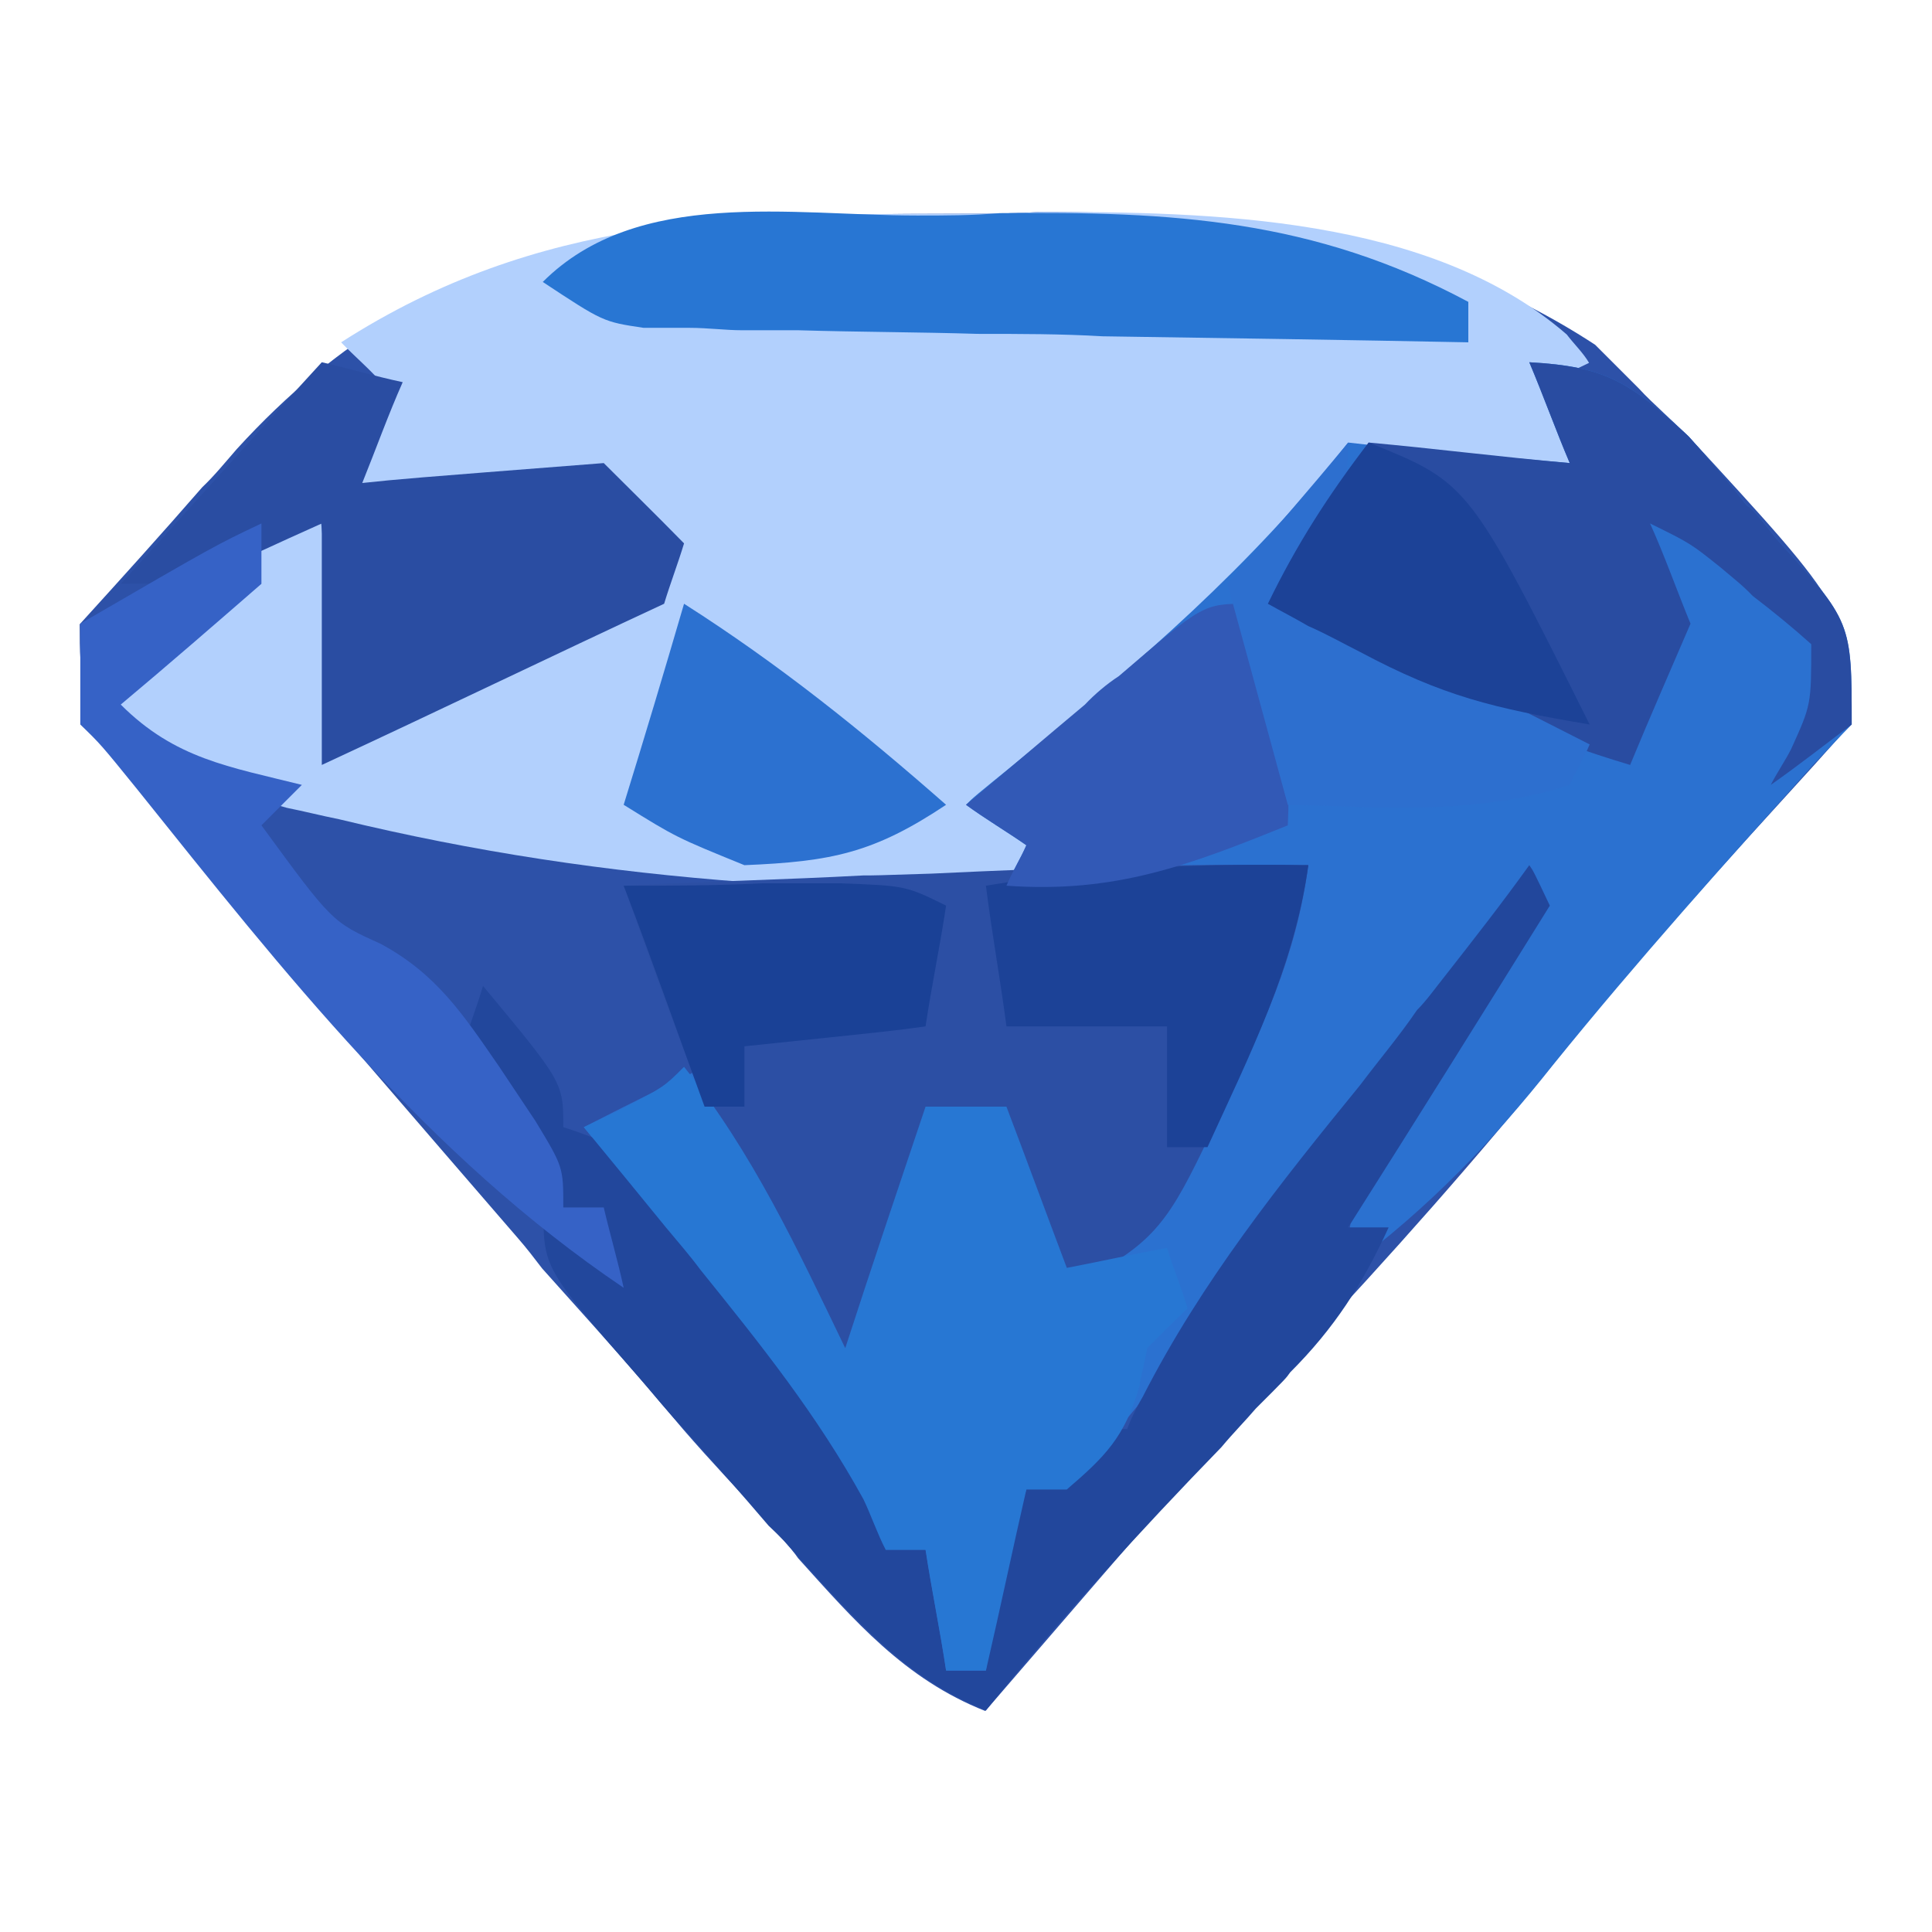
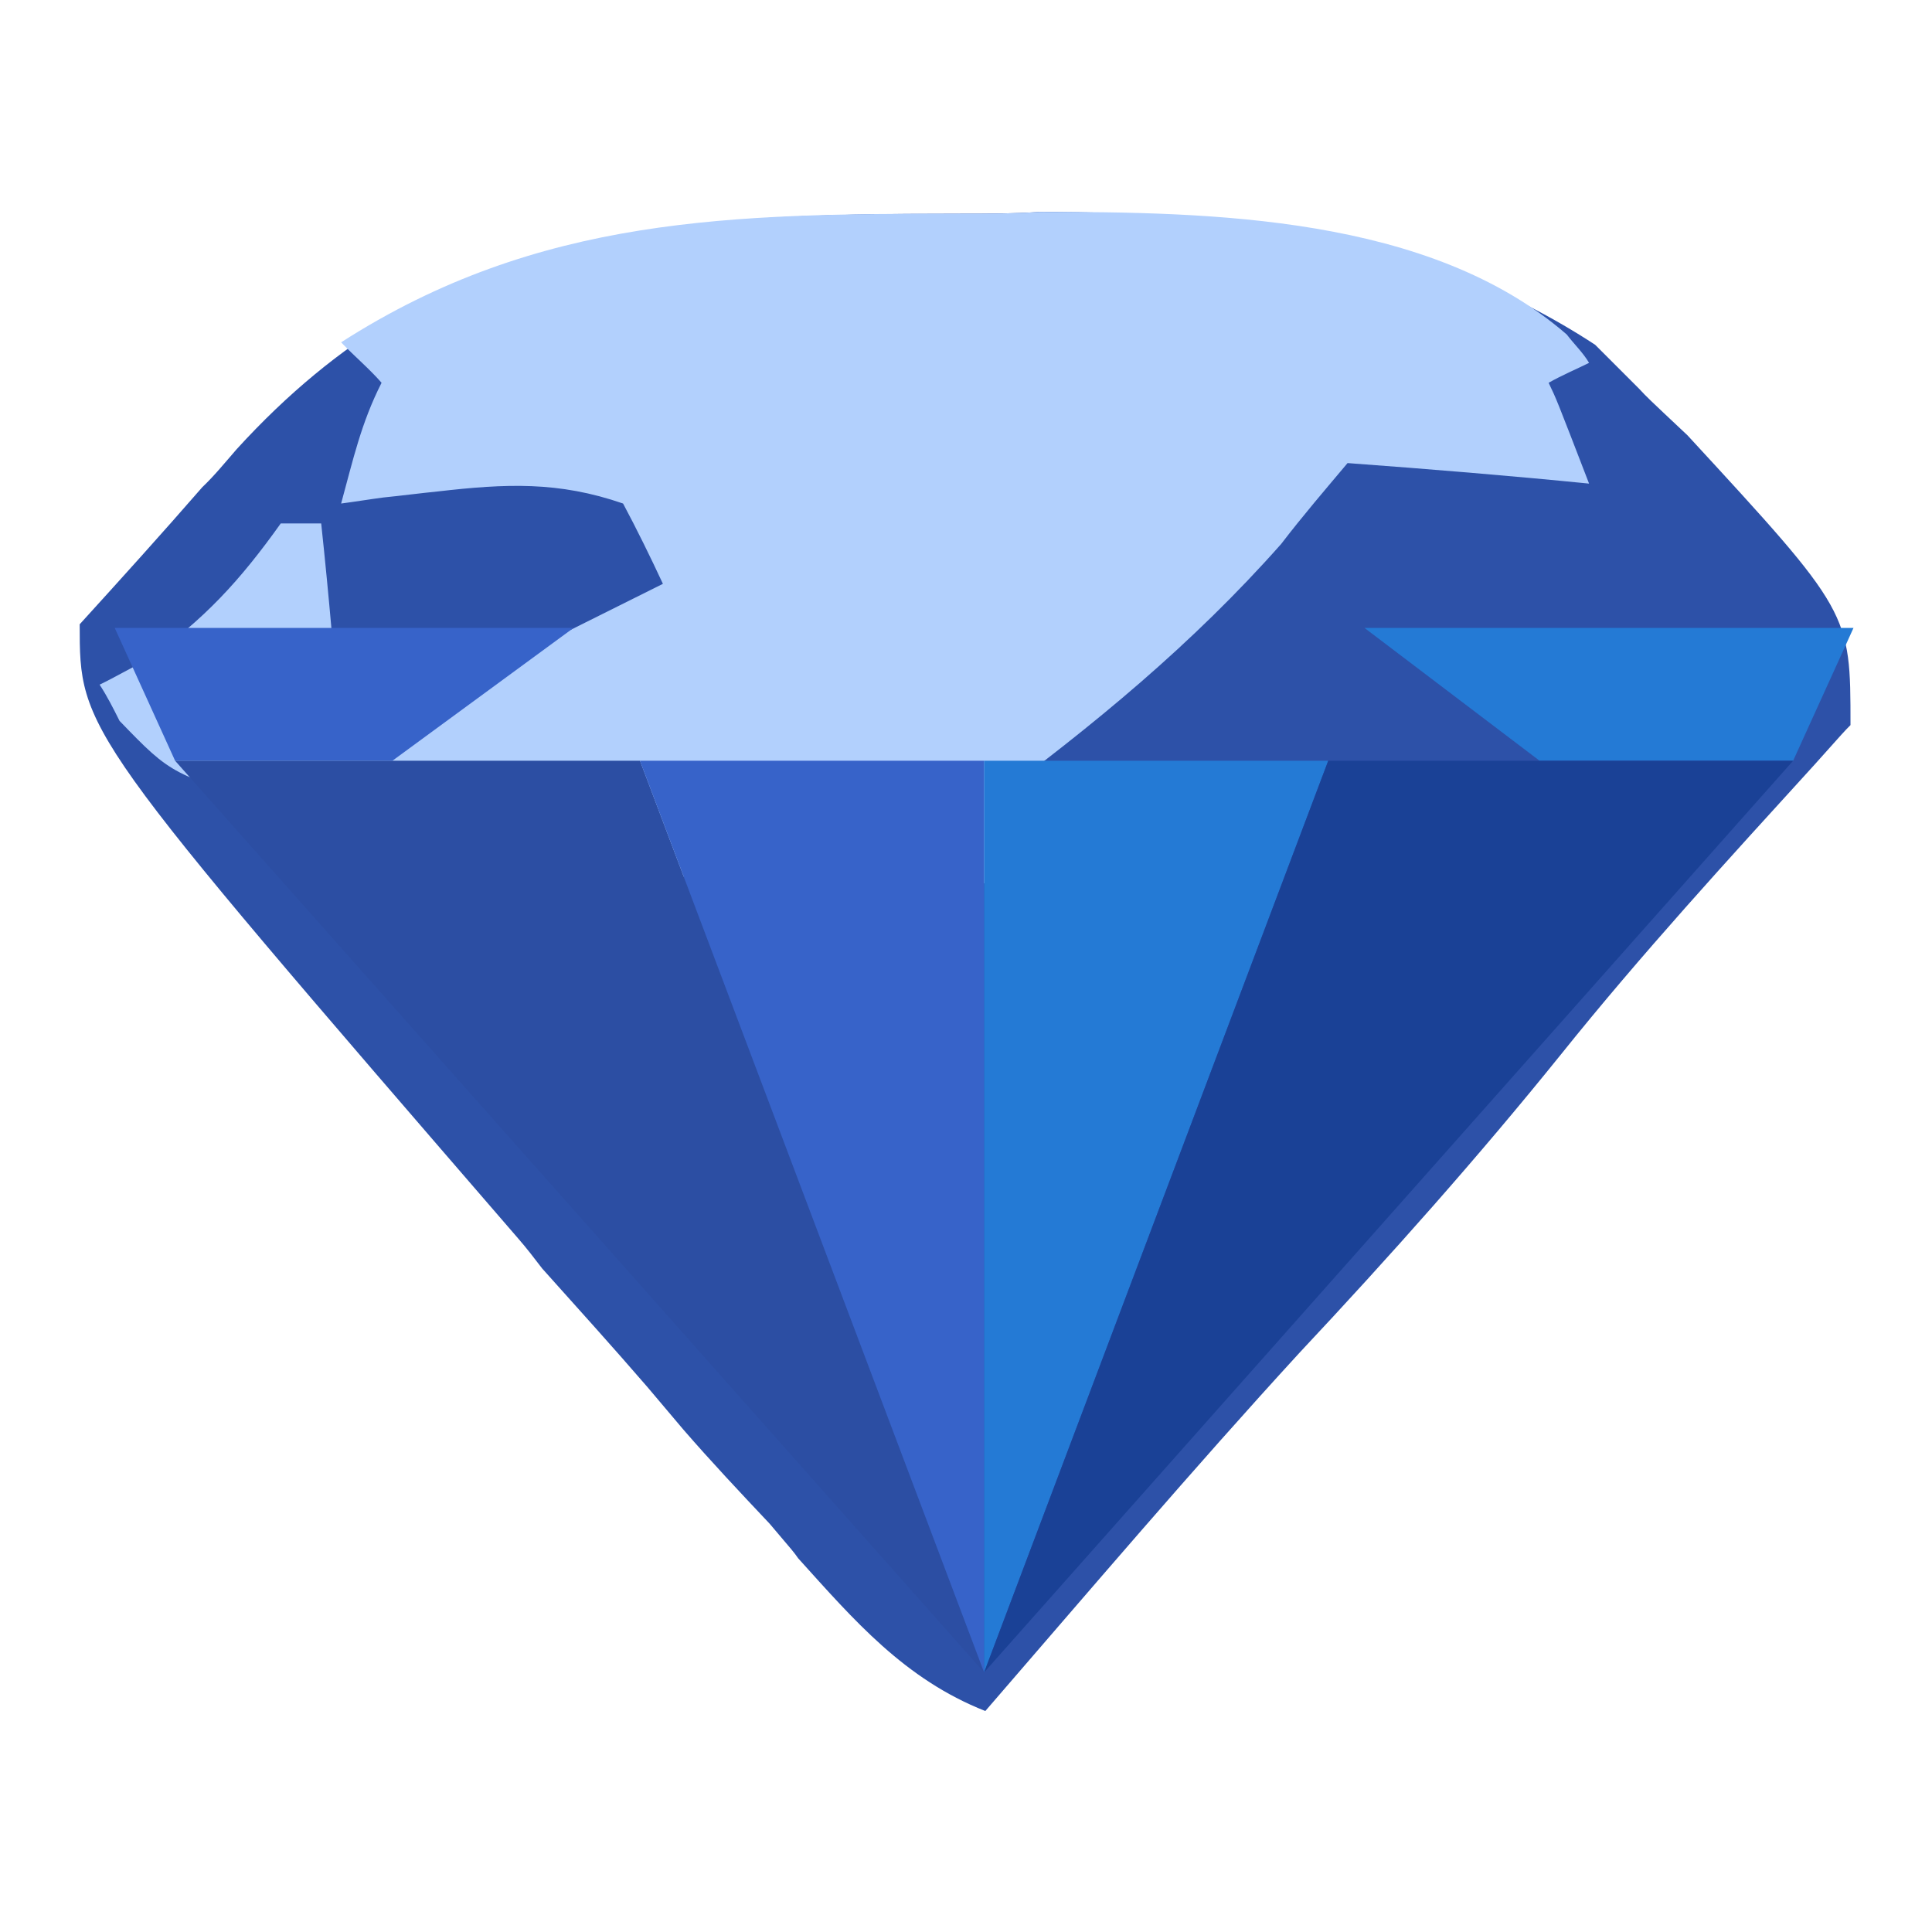
<svg xmlns="http://www.w3.org/2000/svg" width="32" height="32" viewBox="0 0 32 32">
  <path fill="#2D51A8" d="M15.92 3.54C16.35 3.54 16.78 3.54 17.22 3.51C20.52 3.51 23.62 3.88 26.42 5.71C26.65 5.94 26.88 6.17 27.15 6.44C27.28 6.58 27.28 6.58 27.95 7.21C30.65 10.14 30.65 10.14 30.65 12.01C30.55 12.11 30.55 12.11 30.05 12.67C28.62 14.24 27.18 15.81 25.85 17.47C24.48 19.17 23.02 20.81 21.52 22.41C19.75 24.34 18.05 26.34 16.32 28.34C14.98 27.81 14.15 26.84 13.22 25.81C13.15 25.71 13.15 25.71 12.75 25.24C12.25 24.71 11.78 24.21 11.32 23.68C11.12 23.44 10.92 23.21 10.72 22.97C10.15 22.31 9.58 21.68 8.98 21.01C8.85 20.84 8.72 20.67 8.58 20.51C1.32 12.11 1.32 12.11 1.32 10.34C2.02 9.57 2.68 8.84 3.35 8.07C3.55 7.88 3.72 7.67 3.92 7.44C7.32 3.71 11.08 3.54 15.92 3.54Z" />
  <path fill="#B2D0FD" d="M15.92 3.54C16.35 3.54 16.78 3.54 17.22 3.51C20.05 3.51 23.68 3.57 25.95 5.54C26.08 5.71 26.22 5.84 26.32 6.01C26.12 6.11 25.88 6.21 25.65 6.34C25.78 6.61 25.78 6.61 26.32 8.01C25.02 7.88 23.68 7.77 22.32 7.67C21.95 8.11 21.58 8.54 21.22 9.01C19.75 10.67 18.12 12.01 16.32 13.34C16.62 13.44 16.62 13.44 17.98 14.01C16.45 14.91 15.08 14.74 13.32 14.64C13.02 14.64 12.68 14.61 12.35 14.61C10.05 14.44 7.85 14.11 5.62 13.57C5.32 13.51 5.05 13.44 4.75 13.38C2.85 12.84 2.85 12.84 1.98 11.94C1.88 11.74 1.78 11.54 1.65 11.34C1.92 11.21 2.15 11.07 2.42 10.94C3.38 10.27 3.98 9.61 4.65 8.67C4.88 8.67 5.12 8.67 5.32 8.67C5.45 9.88 5.55 11.07 5.65 12.34C7.42 11.44 9.18 10.57 10.98 9.67C10.78 9.24 10.55 8.77 10.32 8.34C9.25 7.97 8.38 8.01 7.25 8.14C6.95 8.17 6.65 8.21 6.35 8.24C6.12 8.27 5.88 8.31 5.65 8.34C5.85 7.61 5.98 7.01 6.32 6.34C6.12 6.11 5.88 5.91 5.65 5.67C8.92 3.57 12.15 3.54 15.92 3.54Z" />
-   <path fill="#2B71D0" d="M25.33 6C26.6 6.07 27 6.33 27.97 7.23C28.3 7.6 28.63 7.97 28.93 8.37C29.03 8.43 29.03 8.43 29.43 8.93C30.67 10.3 30.67 10.3 30.67 12C30.57 12.1 30.57 12.1 30.03 12.67C28.57 14.3 27.13 15.9 25.73 17.63C24.7 18.93 23.67 20 22.33 21C22.33 19.93 22.47 19.67 23 18.8C23.13 18.6 23.27 18.37 23.4 18.13C23.53 17.9 23.7 17.67 23.83 17.43C23.97 17.2 24.13 16.97 24.27 16.73C24.63 16.17 24.97 15.57 25.33 15C25.23 15.1 25.23 15.1 24.77 15.7C24.23 16.37 23.67 17.07 23.1 17.73C22.93 17.9 22.8 18.1 22.63 18.27C22.3 18.63 21.97 19.03 21.67 19.4C20.77 20.43 20.03 21.47 19.33 22.67C18.8 23.37 18.23 24 17.67 24.67C17.43 24.67 17.23 24.67 17 24.67C16.77 25.67 16.57 26.63 16.33 27.67C16.1 27.67 15.9 27.67 15.67 27.67C15.57 27 15.43 26.33 15.33 25.67C15.1 25.67 14.9 25.67 14.67 25.67C14.6 25.53 14.6 25.53 14.3 24.83C13.53 23.43 12.6 22.27 11.6 21.03C11.43 20.8 11.23 20.57 11.03 20.33C10.6 19.8 10.13 19.23 9.67 18.67C10.33 18.33 11 18 11.67 17.67C12.43 19.2 13.2 20.73 14 22.33C14.43 21 14.87 19.7 15.33 18.33C15.77 18.33 16.2 18.33 16.67 18.33C17 19.2 17.33 20.1 17.67 21C18.5 20.67 18.93 20.47 19.4 19.7C19.43 19.57 19.43 19.57 19.7 18.97C19.83 18.7 19.93 18.43 20.07 18.13C20.17 17.87 20.3 17.57 20.4 17.3C20.53 17 20.67 16.73 20.8 16.43C21.07 15.73 21.37 15.03 21.67 14.33C20 14.43 18.37 14.57 16.67 14.67C16.77 14.43 16.9 14.23 17 14C16.67 13.77 16.33 13.57 16 13.33C16.13 13.2 16.13 13.2 16.87 12.6C18.87 10.97 20.73 9.37 22.33 7.33C22.93 7.4 22.93 7.4 26 7.67C25.77 7.13 25.57 6.57 25.33 6Z" />
-   <path fill="#2C4FA4" d="M21.67 14.33C21.47 15.83 20.9 17.07 20.23 18.4C20.13 18.6 20.03 18.8 19.93 19.03C19.3 20.33 19.03 20.67 17.67 21.33C17.23 20.33 16.8 19.37 16.33 18.33C16.1 18.33 15.9 18.33 15.67 18.33C15.23 19.77 14.8 21.2 14.33 22.67C13.47 21.8 13.07 21.23 12.53 20.17C12.4 19.9 12.27 19.67 12.13 19.4C11.47 17.83 10.9 16.27 10.33 14.67C11.67 14.6 13 14.57 14.3 14.5C14.5 14.5 14.5 14.5 15.43 14.47C17.53 14.37 19.6 14.3 21.67 14.33Z" />
-   <path fill="#22479C" d="M25.33 14.33C25.4 14.43 25.4 14.43 25.67 15C24.57 16.77 23.47 18.53 22.33 20.33C22.57 20.33 22.77 20.33 23 20.33C22.57 21.27 22.1 22 21.37 22.73C21.3 22.83 21.3 22.83 20.8 23.33C20.63 23.53 20.43 23.73 20.23 23.97C18.87 25.37 17.57 26.8 16.33 28.33C15 27.8 14.17 26.83 13.23 25.8C13.07 25.6 12.9 25.43 12.73 25.27C12.27 24.73 11.8 24.2 11.33 23.67C11.07 23.4 10.83 23.1 10.57 22.8C9 21 9 21 9 20C9.33 20.23 9.67 20.43 10 20.67C10 20.43 10 20.23 10 20C9.77 20 9.57 20 9.33 20C9.07 19.57 9.07 19.57 7.67 17.33C7.77 17 7.9 16.67 8 16.33C9.33 17.93 9.33 17.93 9.33 18.67C9.53 18.73 9.7 18.8 9.9 18.87C10.97 19.53 11.63 20.47 12.37 21.47C12.53 21.67 12.67 21.87 12.83 22.07C14.67 24.53 14.67 24.53 14.67 25.67C14.9 25.67 15.1 25.67 15.33 25.67C15.43 26.33 15.57 27 15.67 27.67C15.9 27.67 16.1 27.67 16.33 27.67C16.37 27.37 16.43 27.03 16.47 26.73C16.67 25.67 16.67 25.67 17 24.67C17.23 24.67 17.43 24.67 17.67 24.67C17.77 24.33 17.9 24 18 23.67C18.23 23.67 18.43 23.67 18.67 23.67C18.73 23.5 18.83 23.3 18.93 23.13C19.9 21.23 21.2 19.6 22.53 17.97C22.83 17.57 23.17 17.17 23.47 16.73C23.63 16.57 23.77 16.37 23.93 16.17C24.4 15.57 24.87 14.97 25.33 14.33Z" />
-   <path fill="#2777D3" d="M11.33 17.67C12.47 19.1 13.2 20.67 14 22.33C14.43 21 14.87 19.7 15.33 18.33C15.77 18.33 16.2 18.33 16.67 18.33C17 19.2 17.33 20.1 17.67 21C18.2 20.9 18.77 20.77 19.33 20.67C19.43 21 19.57 21.33 19.67 21.67C19.43 21.9 19.23 22.1 19 22.33C18.97 22.53 18.9 22.77 18.87 22.97C18.63 23.8 18.3 24.13 17.67 24.67C17.43 24.67 17.23 24.67 17 24.67C16.77 25.67 16.57 26.63 16.33 27.67C16.1 27.67 15.9 27.67 15.67 27.67C15.57 27 15.43 26.33 15.33 25.67C15.1 25.67 14.9 25.67 14.67 25.67C14.53 25.4 14.43 25.1 14.3 24.83C13.53 23.43 12.6 22.27 11.6 21.03C11.43 20.8 11.23 20.57 11.03 20.33C10.6 19.8 10.13 19.23 9.67 18.67C9.87 18.57 10.1 18.47 10.3 18.37C11 18 11 18 11.33 17.67Z" />
-   <path fill="#294CA1" d="M25.33 6C26.6 6.07 27 6.33 27.97 7.23C28.3 7.6 28.63 7.97 28.93 8.37C29.03 8.43 29.03 8.43 29.43 8.93C30.67 10.3 30.67 10.3 30.67 12C30.23 12.33 29.8 12.67 29.33 13C29.43 12.8 29.57 12.6 29.67 12.4C30 11.67 30 11.67 30 10.67C29.7 10.4 29.37 10.13 29.03 9.87C28.87 9.7 28.7 9.57 28.5 9.4C28 9 28 9 27.33 8.67C27.57 9.2 27.77 9.77 28 10.33C27.67 11.1 27.33 11.87 27 12.67C25.53 12.23 24.23 11.67 22.87 10.97C22.53 10.77 22.17 10.6 21.8 10.4C21.53 10.27 21.27 10.13 21 10C21.47 8.97 21.97 8.27 22.67 7.33C23.77 7.43 24.87 7.57 26 7.67C25.77 7.13 25.57 6.57 25.33 6Z" />
-   <path fill="#2A4DA2" d="M5.33 6C5.77 6.1 6.2 6.23 6.67 6.33C6.43 6.87 6.23 7.43 6 8C6.67 7.93 6.67 7.93 10 7.67C10.43 8.1 10.87 8.53 11.33 9C11.23 9.33 11.1 9.67 11 10C9.13 10.87 7.27 11.77 5.33 12.67C5.33 11.33 5.33 10.03 5.33 8.67C4.97 8.83 4.6 9 4.23 9.17C3 9.67 3 9.67 2 9.67C3.1 8.47 4.2 7.23 5.33 6Z" />
-   <path fill="#2876D3" d="M15.19 3.57C15.66 3.57 16.09 3.57 16.56 3.53C19.42 3.5 21.76 3.63 24.32 5C24.32 5.23 24.32 5.43 24.32 5.67C22.32 5.63 20.29 5.6 18.26 5.57C17.59 5.53 16.89 5.53 16.19 5.53C15.22 5.5 14.22 5.5 13.22 5.47C12.92 5.47 12.62 5.47 12.29 5.47C12.02 5.47 11.72 5.43 11.42 5.43C11.19 5.43 10.92 5.43 10.66 5.43C9.99 5.33 9.99 5.33 8.99 4.67C10.56 3.1 13.12 3.57 15.19 3.57Z" />
-   <path fill="#3662C6" d="M4.33 8.67C4.33 9 4.33 9.33 4.33 9.67C3.57 10.33 2.8 11 2 11.67C2.9 12.57 3.8 12.7 5 13C4.77 13.23 4.57 13.43 4.33 13.67C5.5 15.27 5.5 15.27 6.3 15.63C7.23 16.13 7.67 16.8 8.27 17.67C8.47 17.97 8.67 18.27 8.87 18.57C9.33 19.33 9.33 19.33 9.33 20C9.57 20 9.77 20 10 20C10.1 20.43 10.23 20.87 10.33 21.33C7.07 19.13 4.7 16.1 2.27 13.07C1.67 12.33 1.67 12.33 1.33 12C1.33 11.47 1.33 10.9 1.33 10.33C3.57 9.03 3.57 9.03 4.33 8.67Z" />
-   <path fill="#1C4297" d="M21.67 14.33C21.43 16.03 20.7 17.47 20 19C19.77 19 19.57 19 19.33 19C19.33 18.33 19.33 17.67 19.33 17C18.47 17 17.57 17 16.67 17C16.57 16.23 16.43 15.47 16.33 14.67C18.13 14.37 19.83 14.3 21.67 14.33Z" />
-   <path fill="#3259B6" d="M20.67 10C21.13 11.27 21.4 12.3 21.33 13.67C19.7 14.33 18.47 14.8 16.67 14.67C16.77 14.43 16.9 14.23 17 14C16.67 13.77 16.33 13.57 16 13.33C16.67 12.77 17.3 12.23 17.97 11.67C18.13 11.5 18.33 11.33 18.53 11.2C19.93 10 19.93 10 20.67 10Z" />
-   <path fill="#2D6FCF" d="M22.33 7.33C22.33 8.63 21.83 9.03 21 10C21.27 10.07 21.53 10.17 21.8 10.23C23.37 10.8 24.83 11.57 26.33 12.33C26.23 12.57 26.1 12.77 26 13C24.47 13.5 22.97 13.37 21.33 13.33C21 12.13 20.67 10.9 20.33 9.67C21 8.9 21.67 8.13 22.33 7.33Z" />
-   <path fill="#1C4297" d="M22.67 7.33C24.33 8 24.33 8 26.33 12C24.73 11.73 23.9 11.53 22.53 10.8C22.27 10.67 21.97 10.5 21.67 10.37C21.43 10.23 21.23 10.13 21 10C21.47 9.03 22 8.2 22.67 7.33Z" />
-   <path fill="#1A4196" d="M10.33 14.67C11.1 14.67 11.87 14.67 12.63 14.63C13.07 14.63 13.47 14.63 13.9 14.63C15 14.67 15 14.67 15.67 15C15.57 15.67 15.43 16.33 15.33 17C14.83 17.07 14.83 17.07 12.33 17.33C12.33 17.67 12.33 18 12.33 18.33C12.1 18.33 11.9 18.33 11.67 18.33C11.23 17.13 10.8 15.9 10.33 14.67Z" />
-   <path fill="#2C71D0" d="M11.33 10C12.9 11 14.27 12.1 15.67 13.33C14.47 14.13 13.77 14.27 12.33 14.33C11.2 13.87 11.2 13.87 10.33 13.33C10.67 12.23 11 11.13 11.33 10Z" />
+   <path fill="#3763C9" d="M1.9 10.4L9.5 10.4L6.5 12.6L2.9 12.6Z" />
+   <path fill="#247AD5" d="M22.6 10.4L30.7 10.4L29.7 12.6L25.5 12.6Z" />
+   <path fill="#2C4EA3" d="M2.9 12.6L10.6 12.6L16.3 27.7Z" />
+   <path fill="#3763C9" d="M10.6 12.6L16.3 12.6L16.3 27.7Z" />
+   <path fill="#247AD5" d="M16.3 12.6L22 12.6L16.3 27.7Z" />
+   <path fill="#1A4196" d="M22 12.6L29.7 12.6L16.3 27.7Z" />
</svg>
